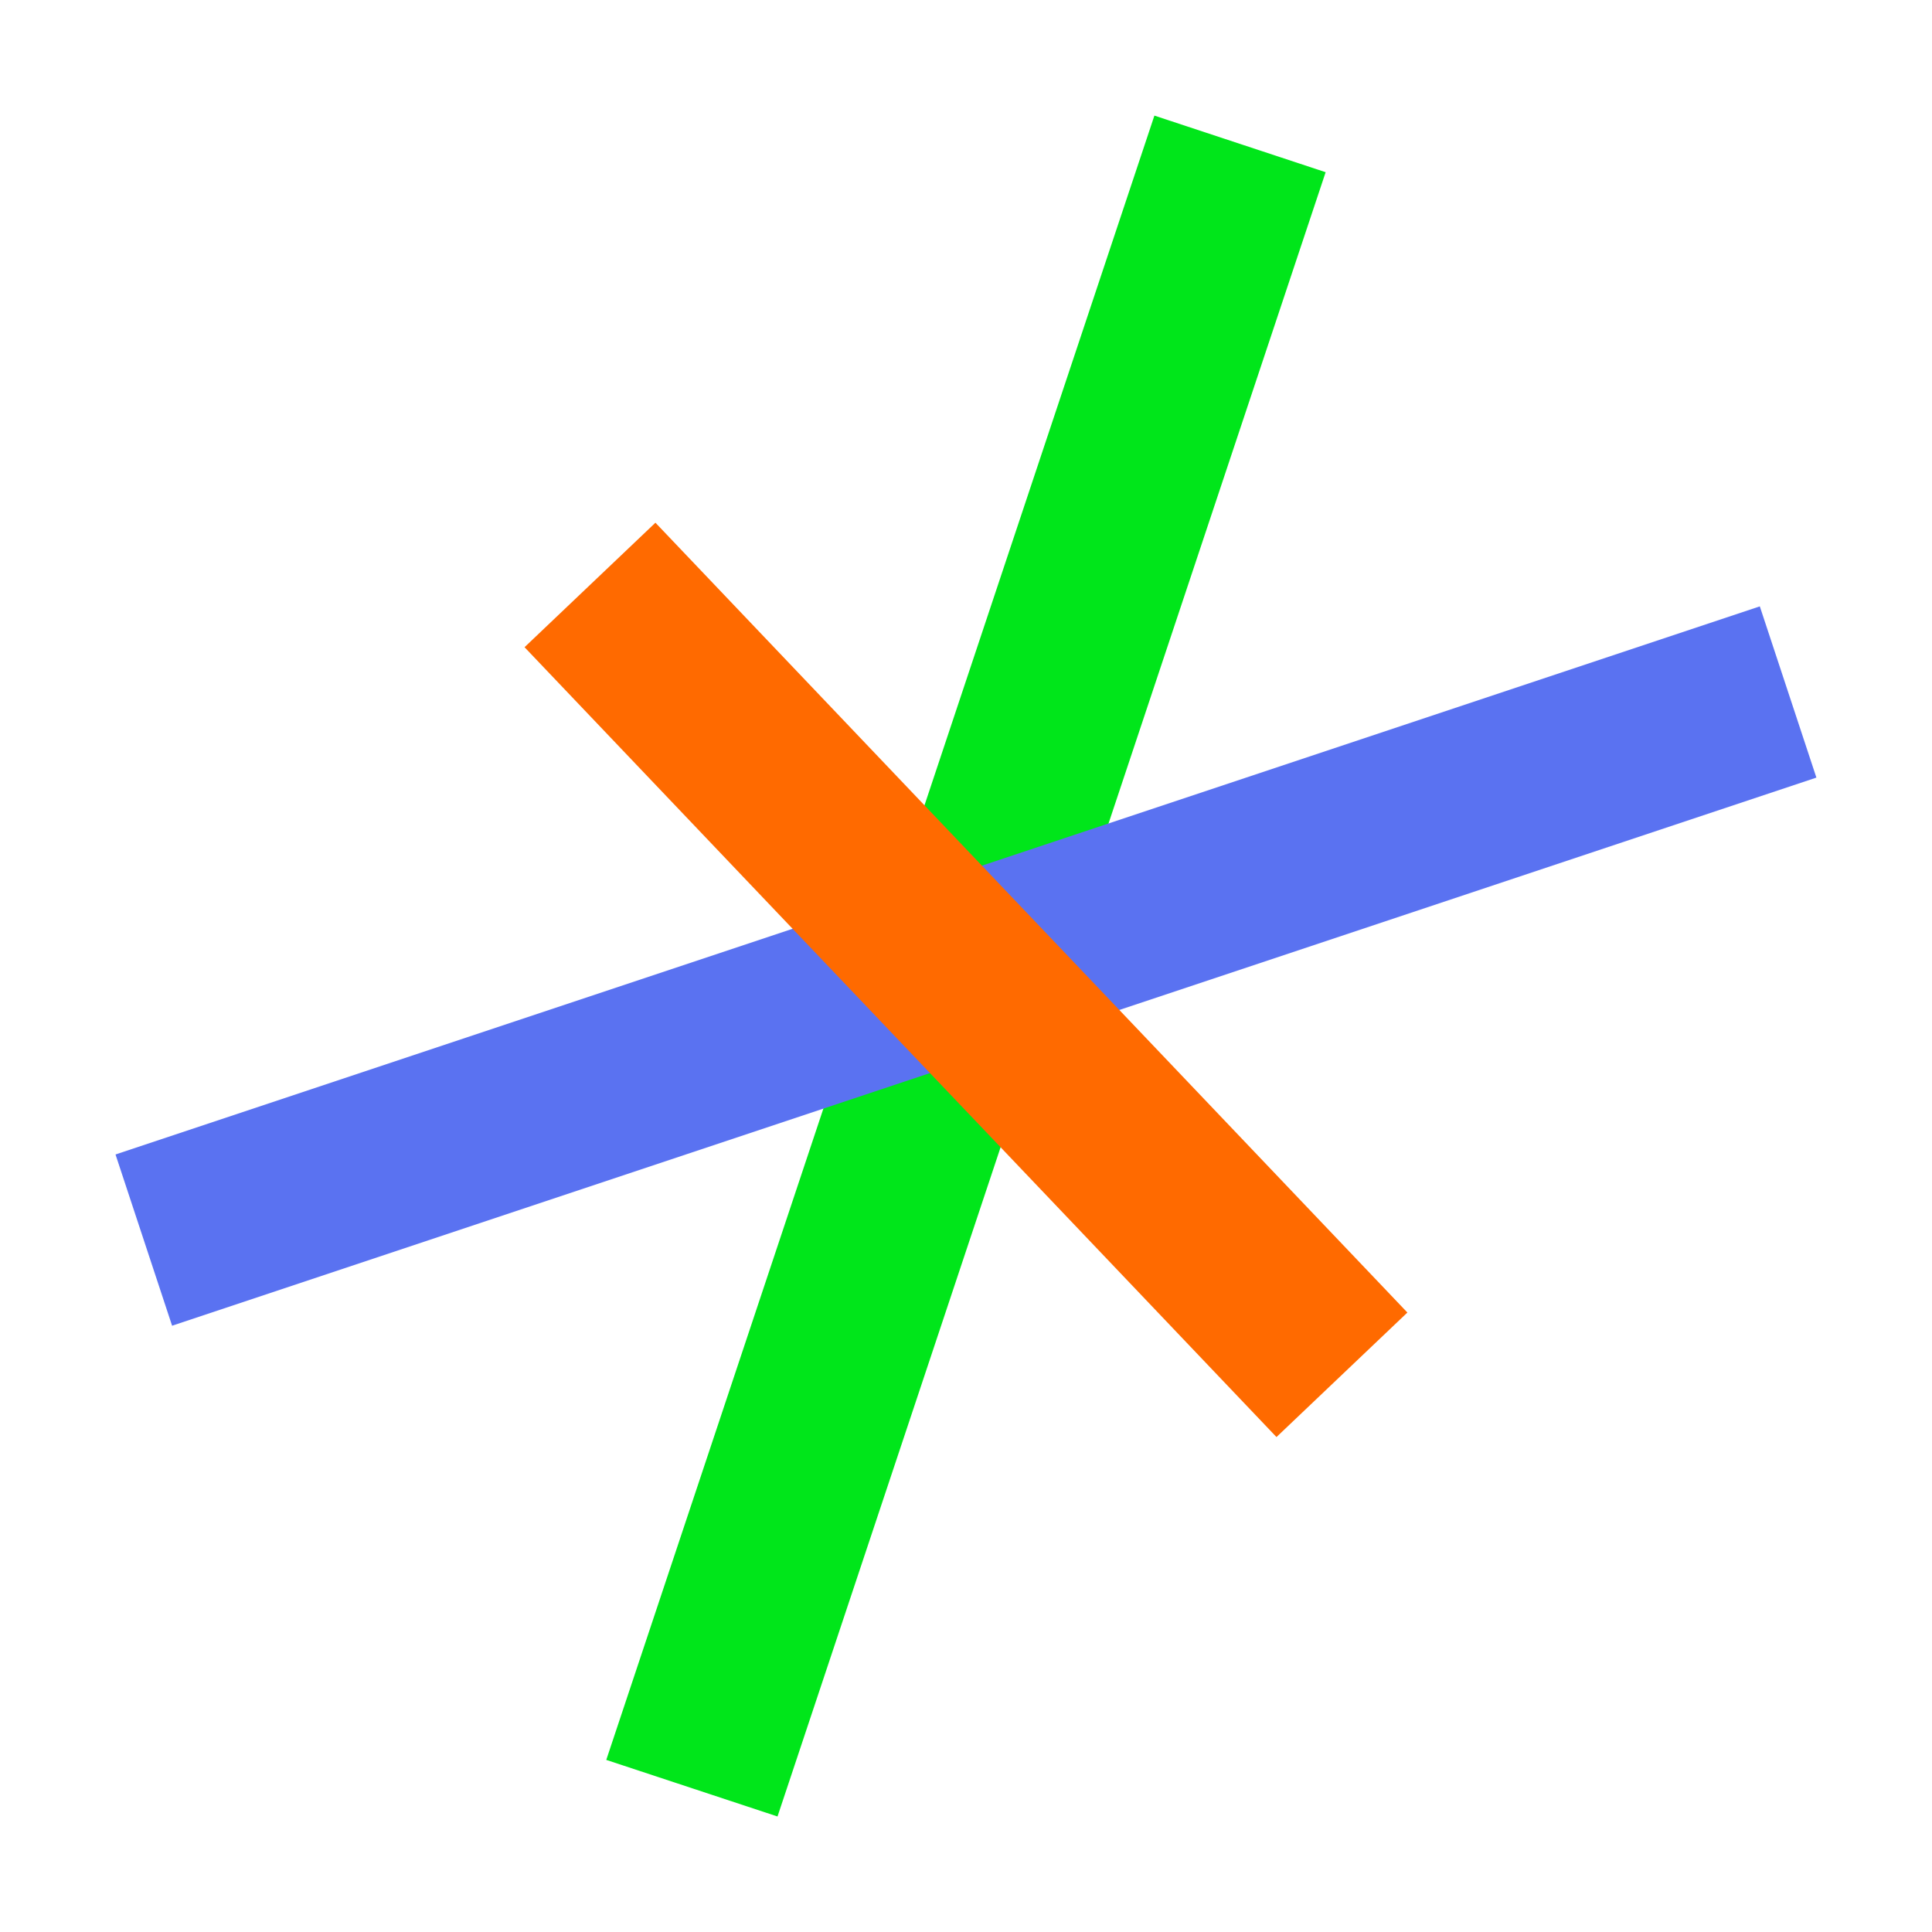
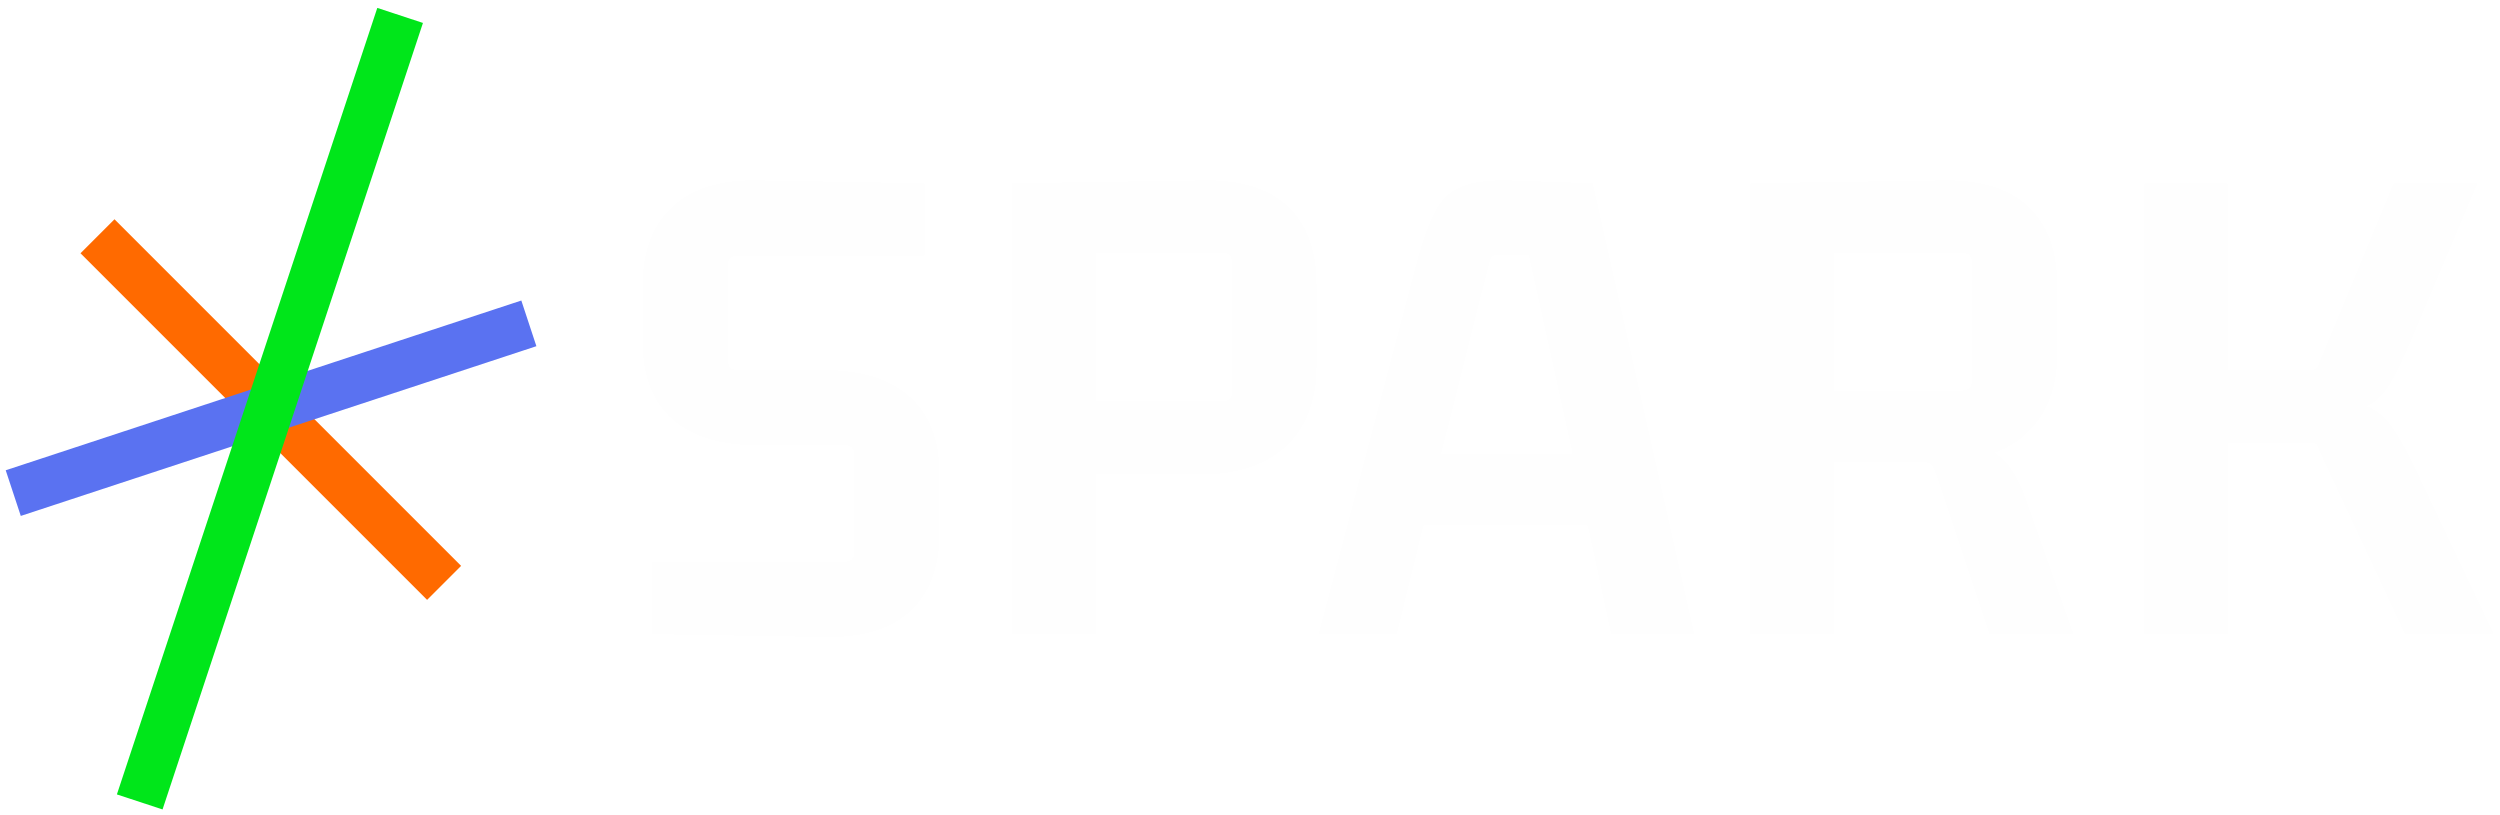
- <svg xmlns="http://www.w3.org/2000/svg" width="128" height="128" viewBox="0 0 128 128" fill="none">
-   <path d="M87.827 11.409L51.512 120.347L40.167 116.598L76.482 7.659L87.827 11.409Z" fill="#00E61A" />
-   <path d="M7.653 76.488L116.592 40.173L120.341 51.518L11.402 87.833L7.653 76.488Z" fill="#5A72F1" />
-   <path d="M84.57 95.208L34.752 42.879L43.424 34.631L93.243 86.959L84.57 95.208Z" fill="#FF6A00" />
+ <svg xmlns="http://www.w3.org/2000/svg" width="221" height="72" viewBox="0 0 221 72" fill="none">
+   <path d="M162.138 22.35V34.528H173.436C174.022 34.528 174.315 34.255 174.315 33.712V23.166C174.315 22.622 174.022 22.35 173.436 22.35H162.138ZM96.858 22.35V35.469H108.03C108.616 35.469 108.909 35.197 108.909 34.653V23.166C108.909 22.622 108.616 22.35 108.03 22.35H96.858ZM96.858 56.058H89.45V16.199L106.21 15.948C109.558 15.864 112.089 16.617 113.805 18.207C115.521 19.798 116.379 22.099 116.379 25.112V32.519C116.379 34.361 116.002 35.992 115.249 37.415C114.495 38.838 113.355 39.947 111.828 40.741C110.301 41.536 108.428 41.934 106.21 41.934H96.858V56.058ZM149.772 56.058H142.428L140.366 46.454H125.828L123.471 56.058H116.567L125.354 22.789C125.857 20.99 126.38 19.588 126.924 18.584C127.468 17.58 128.242 16.879 129.246 16.481C130.25 16.084 131.632 15.906 133.389 15.948L140.796 16.199L149.772 56.058ZM131.632 23.292L127.396 40.114H139.025L135.147 22.538H132.385C132.134 22.538 131.966 22.591 131.883 22.696C131.799 22.8 131.715 22.999 131.632 23.292ZM196.912 56.058H189.568V16.199H196.912V32.707H204.256C204.549 32.707 204.737 32.644 204.821 32.519C204.905 32.393 204.988 32.205 205.072 31.954L211.6 16.199H219.007L212.981 30.448C212.437 31.703 211.935 32.749 211.475 33.586C211.014 34.423 210.491 35.061 209.906 35.5C209.7 35.654 209.473 35.792 209.223 35.913C210.089 36.267 210.808 36.841 211.381 37.635C212.029 38.534 212.751 39.821 213.546 41.495L220.451 56.058H212.604L205.072 39.925C204.988 39.633 204.905 39.434 204.821 39.329C204.737 39.225 204.57 39.172 204.319 39.172H196.912V56.058ZM65.159 32.707H72.754C76.102 32.707 78.654 33.492 80.412 35.061C82.17 36.63 83.048 38.9 83.048 41.871V47.144C83.048 50.157 82.18 52.459 80.444 54.049C78.707 55.639 76.164 56.392 72.817 56.309L57.626 56.058V49.655H74.7C75.244 49.655 75.516 49.362 75.516 48.776V40.239C75.516 39.654 75.244 39.361 74.7 39.361H67.042C63.694 39.361 61.152 38.587 59.415 37.038C57.679 35.49 56.81 33.21 56.81 30.197V25.175C56.81 22.204 57.689 19.902 59.447 18.27C61.205 16.638 63.757 15.864 67.105 15.948L81.73 16.199V22.601H65.159C64.615 22.601 64.343 22.894 64.343 23.48V31.828C64.343 32.414 64.615 32.707 65.159 32.707ZM162.138 56.058H154.731V16.199L171.616 15.948C174.964 15.864 177.506 16.617 179.243 18.207C180.979 19.798 181.848 22.099 181.848 25.112V31.452C181.848 33.879 181.189 35.909 179.87 37.54C178.974 38.65 177.792 39.479 176.325 40.028L176.342 40.022L176.333 40.033C176.63 40.222 176.899 40.438 177.14 40.679C177.893 41.432 178.541 42.583 179.086 44.131L183.291 56.058H175.884L171.114 41.809C170.988 41.474 170.873 41.234 170.768 41.087C170.664 40.941 170.423 40.867 170.047 40.867H162.138V56.058Z" fill="#FEFEFE" />
+   <path d="M10.12 19.383L40.761 50.023L37.755 53.029L7.115 22.389L10.12 19.383Z" fill="#FF6A00" />
+   <path d="M47.417 30.603L1.837 45.608L0.505 41.572L46.085 26.566L47.417 30.603Z" fill="#5A72F1" />
+   <path d="M37.389 2.028L14.369 71.555L10.333 70.227L33.353 0.699L37.389 2.028Z" fill="#00E61A" />
</svg>
